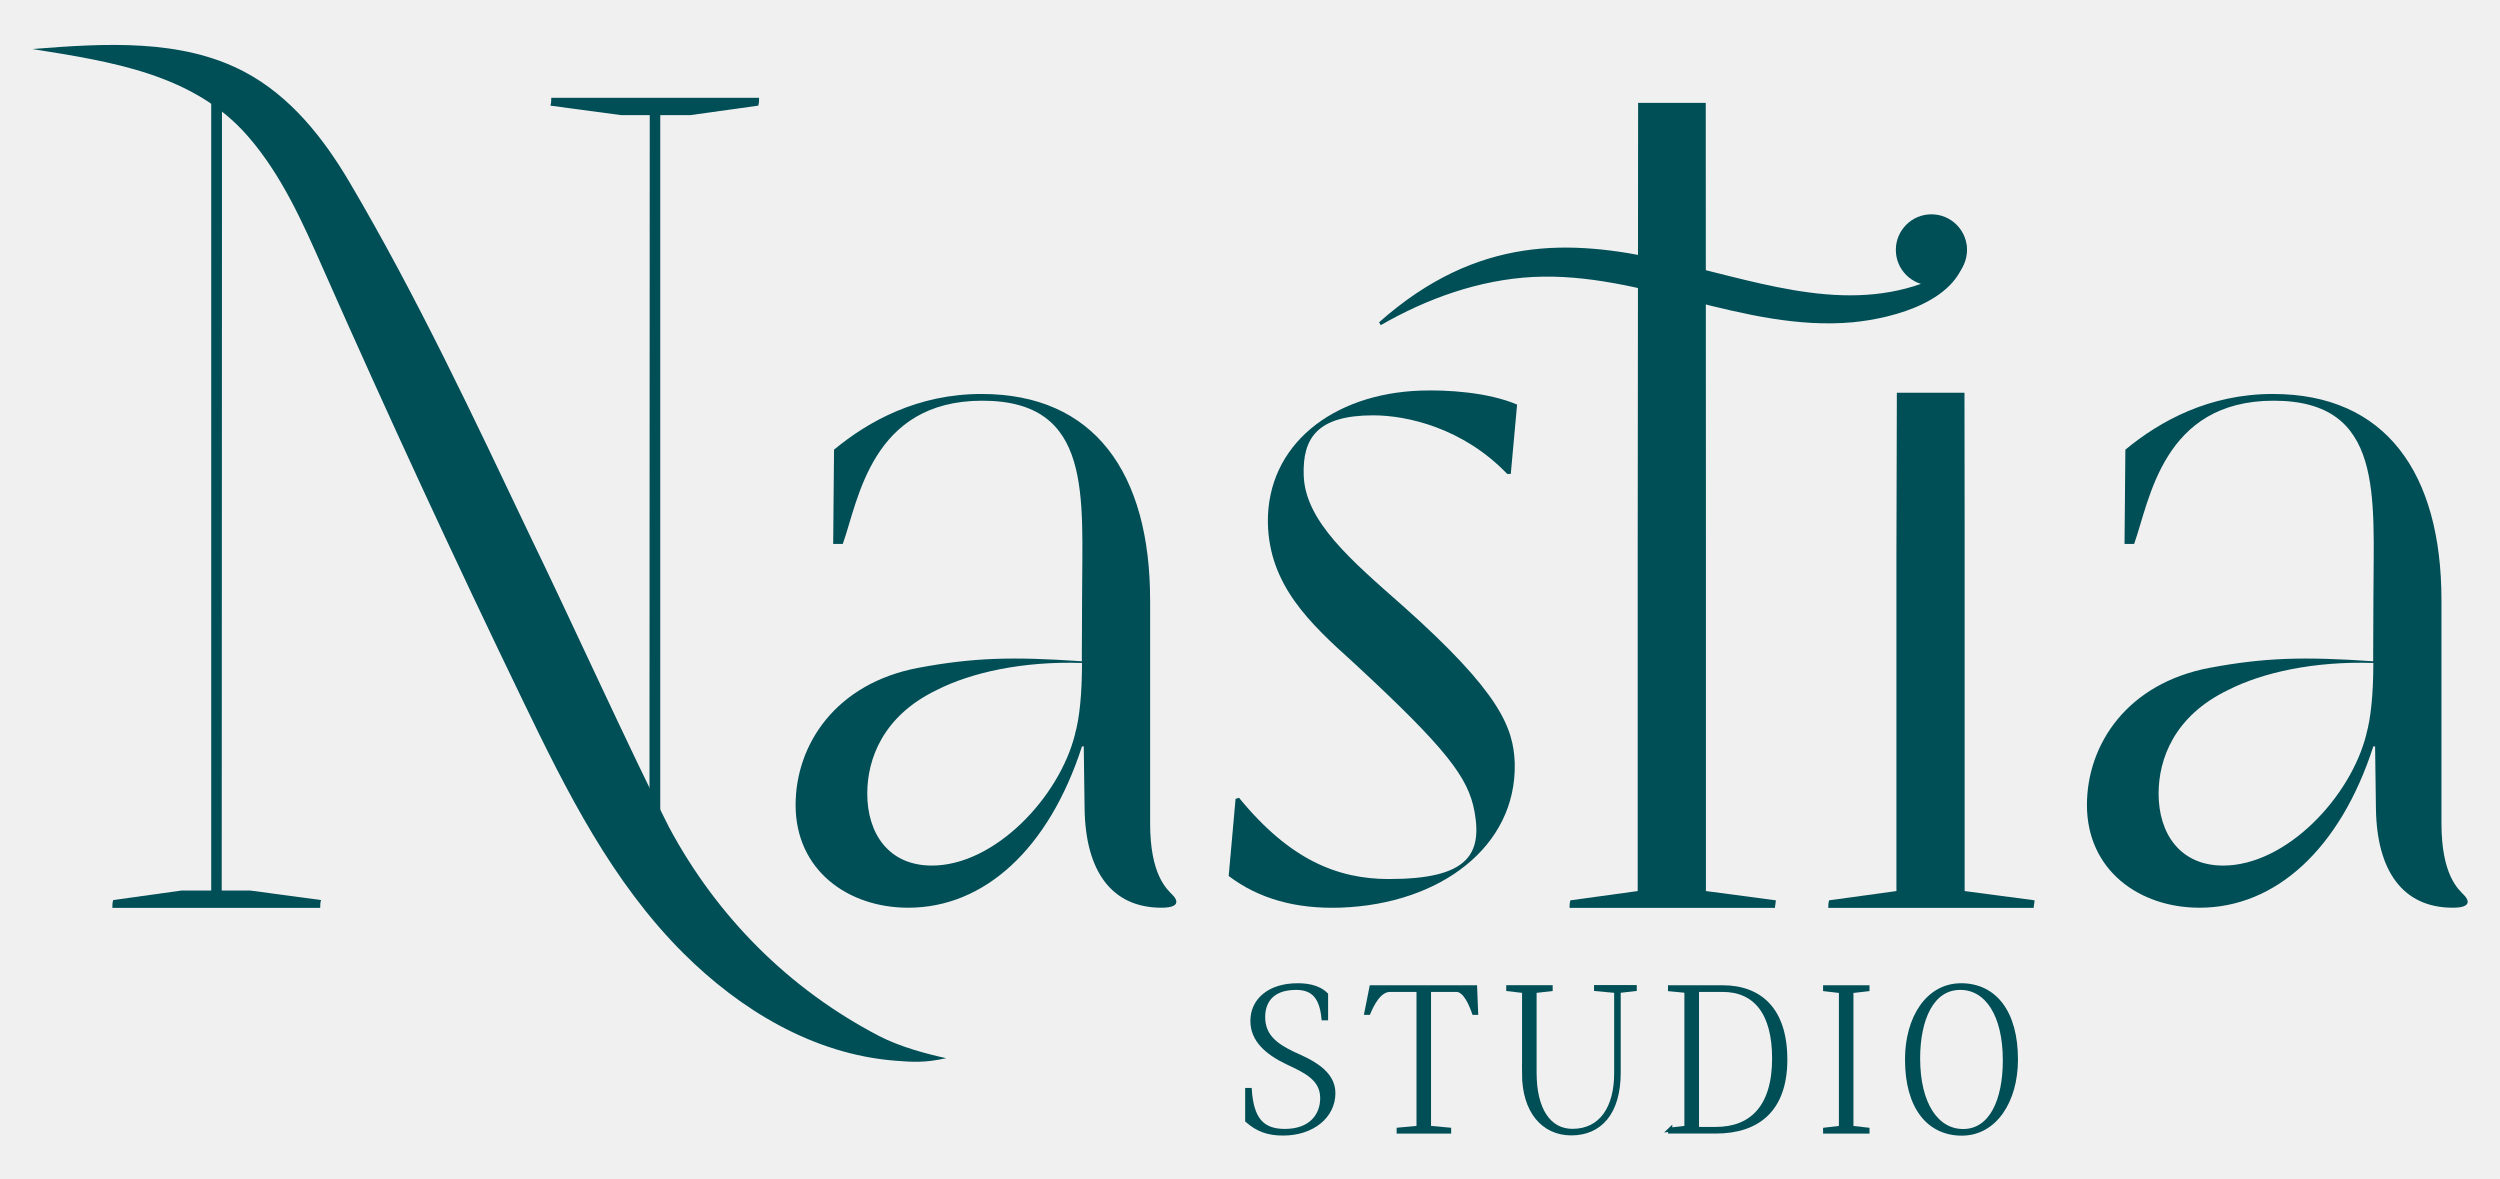
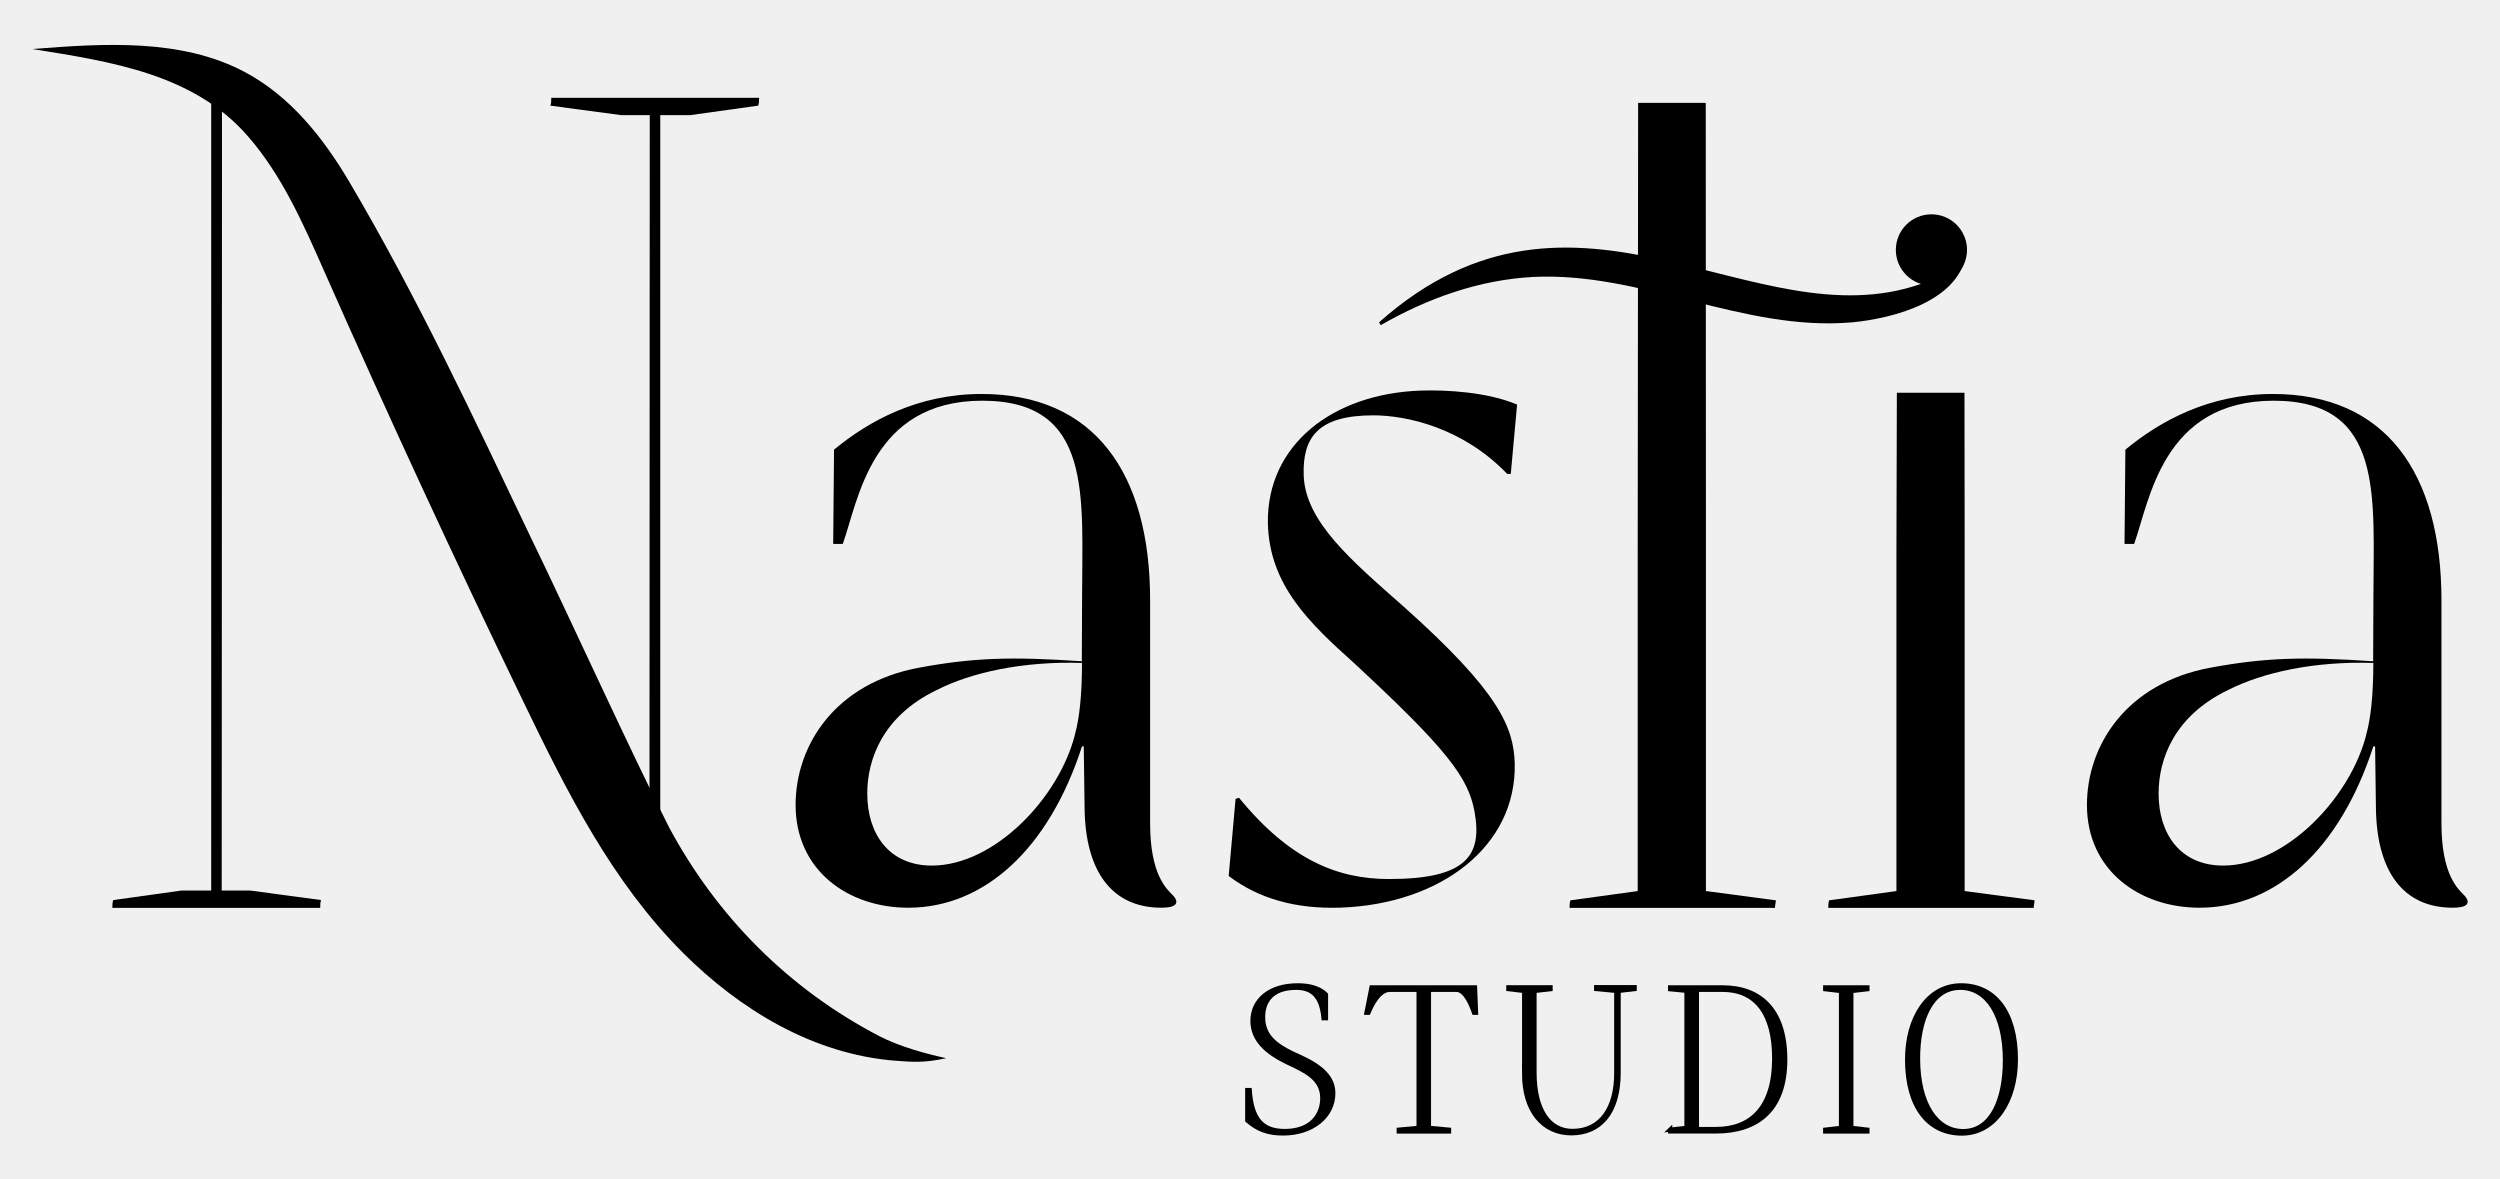
<svg xmlns="http://www.w3.org/2000/svg" id="Calque_1" data-name="Calque 1" viewBox="0 0 297.23 140.11">
  <defs>
    <style>
      .cls-1 {
        stroke-width: 0px;
      }

      .cls-1, .cls-2, .cls-3 {
-         fill: #004e56;
+         fill: #000000;
      }

      .cls-4 {
        font-size: 18.99px;
      }

      .cls-4, .cls-5 {
        fill: #1d1d1b;
        font-family: Mastro-DisplayRegular, Mastro;
      }

      .cls-6 {
        fill: #fff;
        font-size: 8.68px;
      }

      .cls-6, .cls-3 {
        font-family: Futura-Medium, Futura;
        font-weight: 500;
      }

      .cls-2 {
-         stroke: #004e56;
+         stroke: #000000;
        stroke-miterlimit: 10;
        stroke-width: .5px;
      }

      .cls-3 {
        font-size: 15.21px;
      }

      .cls-5 {
        font-size: 10.14px;
      }
    </style>
  </defs>
  <g>
    <text class="cls-3" transform="translate(-6824.94 194.25) rotate(71.09) scale(.77 1)">
      <tspan x="0" y="0">D</tspan>
    </text>
    <text class="cls-3" transform="translate(-6821.81 203.13) rotate(66.03) scale(.77 1)">
      <tspan x="0" y="0">e</tspan>
    </text>
    <text class="cls-3" transform="translate(-6818.8 209.84) rotate(61.21) scale(.77 1)">
      <tspan x="0" y="0">p</tspan>
    </text>
    <text class="cls-3" transform="translate(-6814.94 216.77) rotate(56.16) scale(.77 1)">
      <tspan x="0" y="0">u</tspan>
    </text>
    <text class="cls-3" transform="translate(-6810.95 222.57) rotate(52.47) scale(.77 1)">
      <tspan x="0" y="0">i</tspan>
    </text>
    <text class="cls-3" transform="translate(-6808.85 225.33) rotate(49.28) scale(.77 1)">
      <tspan x="0" y="0">s</tspan>
    </text>
    <text class="cls-3" transform="translate(-6805.3 229.4) rotate(45.65) scale(.77 1)">
      <tspan x="0" y="0"> </tspan>
    </text>
    <text class="cls-3" transform="translate(-6802.19 232.64) rotate(40.68) scale(.77 1)">
      <tspan x="0" y="0">2</tspan>
    </text>
    <text class="cls-3" transform="translate(-6795.71 238.12) rotate(33.54) scale(.77 1)">
      <tspan x="0" y="0">0</tspan>
    </text>
    <text class="cls-3" transform="translate(-6788.49 242.8) rotate(25.79) scale(.77 1)">
      <tspan x="0" y="0">2</tspan>
    </text>
    <text class="cls-3" transform="translate(-6780.62 246.5) rotate(17.5) scale(.77 1)">
      <tspan x="0" y="0">3</tspan>
    </text>
  </g>
  <g>
    <text class="cls-6" transform="translate(-6584.2 82.16) rotate(71.11) scale(.77 1)">
      <tspan x="0" y="0">D</tspan>
    </text>
    <text class="cls-6" transform="translate(-6582.42 87.23) rotate(66.04) scale(.77 1)">
      <tspan x="0" y="0">e</tspan>
    </text>
    <text class="cls-6" transform="translate(-6580.71 91.04) rotate(61.25) scale(.77 1)">
      <tspan x="0" y="0">p</tspan>
    </text>
    <text class="cls-6" transform="translate(-6578.49 95.02) rotate(56.16) scale(.77 1)">
      <tspan x="0" y="0">u</tspan>
    </text>
    <text class="cls-6" transform="translate(-6576.21 98.34) rotate(52.46) scale(.77 1)">
      <tspan x="0" y="0">i</tspan>
    </text>
    <text class="cls-6" transform="translate(-6575.01 99.91) rotate(49.29) scale(.77 1)">
      <tspan x="0" y="0">s</tspan>
    </text>
    <text class="cls-6" transform="translate(-6572.99 102.23) rotate(45.66) scale(.77 1)">
      <tspan x="0" y="0"> </tspan>
    </text>
    <text class="cls-6" transform="translate(-6571.2 104.09) rotate(40.66) scale(.77 1)">
      <tspan x="0" y="0">2</tspan>
    </text>
    <text class="cls-6" transform="translate(-6567.49 107.23) rotate(33.49) scale(.77 1)">
      <tspan x="0" y="0">0</tspan>
    </text>
    <text class="cls-6" transform="translate(-6563.37 109.9) rotate(25.74) scale(.77 1)">
      <tspan x="0" y="0">2</tspan>
    </text>
    <text class="cls-6" transform="translate(-6558.88 112) rotate(17.44) scale(.77 1)">
      <tspan x="0" y="0">3</tspan>
    </text>
  </g>
  <g>
    <text class="cls-3" transform="translate(-1407.4 -1928) rotate(71.09) scale(.77 1)">
      <tspan x="0" y="0">D</tspan>
    </text>
    <text class="cls-3" transform="translate(-1404.28 -1919.12) rotate(66.03) scale(.77 1)">
      <tspan x="0" y="0">e</tspan>
    </text>
    <text class="cls-3" transform="translate(-1401.27 -1912.41) rotate(61.21) scale(.77 1)">
      <tspan x="0" y="0">p</tspan>
    </text>
    <text class="cls-3" transform="translate(-1397.4 -1905.48) rotate(56.16) scale(.77 1)">
      <tspan x="0" y="0">u</tspan>
    </text>
    <text class="cls-3" transform="translate(-1393.42 -1899.68) rotate(52.47) scale(.77 1)">
      <tspan x="0" y="0">i</tspan>
    </text>
    <text class="cls-3" transform="translate(-1391.32 -1896.92) rotate(49.28) scale(.77 1)">
      <tspan x="0" y="0">s</tspan>
    </text>
    <text class="cls-3" transform="translate(-1387.77 -1892.85) rotate(45.65) scale(.77 1)">
      <tspan x="0" y="0"> </tspan>
    </text>
    <text class="cls-3" transform="translate(-1384.66 -1889.61) rotate(40.68) scale(.77 1)">
      <tspan x="0" y="0">2</tspan>
    </text>
    <text class="cls-3" transform="translate(-1378.18 -1884.13) rotate(33.54) scale(.77 1)">
      <tspan x="0" y="0">0</tspan>
    </text>
    <text class="cls-3" transform="translate(-1370.96 -1879.45) rotate(25.79) scale(.77 1)">
      <tspan x="0" y="0">2</tspan>
    </text>
    <text class="cls-3" transform="translate(-1363.09 -1875.75) rotate(17.5) scale(.77 1)">
      <tspan x="0" y="0">3</tspan>
    </text>
  </g>
  <text class="cls-5" transform="translate(-126.89 -1772.58) rotate(-23.31)">
    <tspan x="0" y="0">U</tspan>
  </text>
  <text class="cls-5" transform="translate(-120.58 -1775.32) rotate(-15.57)">
    <tspan x="0" y="0">N</tspan>
  </text>
  <text class="cls-5" transform="translate(-113.87 -1777.09) rotate(-10.35)">
    <tspan x="0" y="0"> </tspan>
  </text>
  <text class="cls-5" transform="translate(-111.58 -1777.59) rotate(-5.66)">
    <tspan x="0" y="0">C</tspan>
  </text>
  <text class="cls-5" transform="translate(-105.73 -1778.21) rotate(1.44)">
    <tspan x="0" y="0">O</tspan>
  </text>
  <text class="cls-5" transform="translate(-99.01 -1778.07) rotate(8.98)">
    <tspan x="0" y="0">N</tspan>
  </text>
  <text class="cls-5" transform="translate(-92.26 -1776.98) rotate(16.03)">
    <tspan x="0" y="0">C</tspan>
  </text>
  <text class="cls-5" transform="translate(-86.58 -1775.36) rotate(22.54)">
    <tspan x="0" y="0">E</tspan>
  </text>
  <text class="cls-5" transform="translate(-81.25 -1773.2) rotate(29.62)">
    <tspan x="0" y="0">N</tspan>
  </text>
  <text class="cls-5" transform="translate(-75.25 -1769.78) rotate(36.97)">
    <tspan x="0" y="0">T</tspan>
  </text>
  <text class="cls-5" transform="translate(-70.33 -1766.11) rotate(44.12)">
    <tspan x="0" y="0">R</tspan>
  </text>
  <text class="cls-5" transform="translate(-65.63 -1761.53) rotate(51.04)">
    <tspan x="0" y="0">É</tspan>
  </text>
  <text class="cls-5" transform="translate(-62.02 -1756.97) rotate(55.56)">
    <tspan x="0" y="0"> </tspan>
  </text>
  <text class="cls-5" transform="translate(-60.61 -1755.1) rotate(60.69)">
    <tspan x="0" y="0">D</tspan>
  </text>
  <text class="cls-5" transform="translate(-57.29 -1749.17) rotate(67.64)">
    <tspan x="0" y="0">E</tspan>
  </text>
  <text class="cls-5" transform="translate(-55.13 -1743.75) rotate(72.26)">
    <tspan x="0" y="0"> </tspan>
  </text>
  <text class="cls-5" transform="translate(-54.35 -1741.57) rotate(76.92)">
    <tspan x="0" y="0">C</tspan>
  </text>
  <text class="cls-5" transform="translate(-52.98 -1735.81) rotate(83.95)">
    <tspan x="0" y="0">R</tspan>
  </text>
  <text class="cls-5" transform="translate(-52.3 -1729.31) rotate(90.84)">
    <tspan x="0" y="0">É</tspan>
  </text>
  <text class="cls-5" transform="translate(-52.35 -1723.55) rotate(97.7)">
    <tspan x="0" y="0">A</tspan>
  </text>
  <text class="cls-5" transform="translate(-53.07 -1717.91) rotate(103.81)">
    <tspan x="0" y="0">T</tspan>
  </text>
  <text class="cls-5" transform="translate(-54.61 -1711.89) rotate(109.07)">
    <tspan x="0" y="0">I</tspan>
  </text>
  <text class="cls-5" transform="translate(-55.59 -1708.81) rotate(114.47)">
    <tspan x="0" y="0">V</tspan>
  </text>
  <text class="cls-5" transform="translate(-58.32 -1702.98) rotate(119.88)">
    <tspan x="0" y="0">I</tspan>
  </text>
  <text class="cls-5" transform="translate(-59.84 -1700.17) rotate(125.16)">
    <tspan x="0" y="0">T</tspan>
  </text>
  <text class="cls-5" transform="translate(-63.39 -1695.13) rotate(131.88)">
    <tspan x="0" y="0">É</tspan>
  </text>
  <text class="cls-4" transform="translate(-788 -1793.78) rotate(-77.78)">
    <tspan x="0" y="0">U</tspan>
  </text>
  <text class="cls-4" transform="translate(-785.28 -1806.45) rotate(-69.98)">
    <tspan x="0" y="0">N</tspan>
  </text>
  <text class="cls-4" transform="translate(-780.66 -1818.6) rotate(-64.75)">
    <tspan x="0" y="0"> </tspan>
  </text>
  <text class="cls-4" transform="translate(-778.92 -1822.65) rotate(-60.06)">
    <tspan x="0" y="0">C</tspan>
  </text>
  <text class="cls-4" transform="translate(-773.47 -1832.26) rotate(-52.95)">
    <tspan x="0" y="0">O</tspan>
  </text>
  <text class="cls-4" transform="translate(-765.93 -1842.32) rotate(-45.41)">
    <tspan x="0" y="0">N</tspan>
  </text>
  <text class="cls-4" transform="translate(-756.92 -1851.43) rotate(-38.33)">
    <tspan x="0" y="0">C</tspan>
  </text>
  <text class="cls-4" transform="translate(-748.21 -1858.33) rotate(-31.78)">
    <tspan x="0" y="0">E</tspan>
  </text>
  <text class="cls-4" transform="translate(-739.09 -1864.09) rotate(-24.66)">
    <tspan x="0" y="0">N</tspan>
  </text>
  <text class="cls-4" transform="translate(-727.32 -1869.47) rotate(-17.28)">
    <tspan x="0" y="0">T</tspan>
  </text>
  <text class="cls-4" transform="translate(-716.33 -1872.94) rotate(-10.1)">
    <tspan x="0" y="0">R</tspan>
  </text>
  <text class="cls-4" transform="translate(-704.21 -1875.07) rotate(-3.2)">
    <tspan x="0" y="0">É</tspan>
  </text>
  <text class="cls-4" transform="translate(-693.3 -1875.56) rotate(1.31)">
    <tspan x="0" y="0"> </tspan>
  </text>
  <text class="cls-4" transform="translate(-688.93 -1875.67) rotate(6.48)">
    <tspan x="0" y="0">D</tspan>
  </text>
  <text class="cls-4" transform="translate(-676.28 -1874.2) rotate(13.49)">
    <tspan x="0" y="0">E</tspan>
  </text>
  <text class="cls-4" transform="translate(-665.69 -1871.53) rotate(18.12)">
    <tspan x="0" y="0"> </tspan>
  </text>
  <text class="cls-4" transform="translate(-661.48 -1870.32) rotate(22.82)">
    <tspan x="0" y="0">C</tspan>
  </text>
  <text class="cls-4" transform="translate(-651.26 -1866.08) rotate(29.83)">
    <tspan x="0" y="0">R</tspan>
  </text>
  <text class="cls-4" transform="translate(-640.6 -1859.94) rotate(36.75)">
    <tspan x="0" y="0">É</tspan>
  </text>
  <text class="cls-4" transform="translate(-631.89 -1853.52) rotate(43.63)">
    <tspan x="0" y="0">A</tspan>
  </text>
  <text class="cls-4" transform="translate(-624.14 -1846.25) rotate(49.74)">
    <tspan x="0" y="0">T</tspan>
  </text>
  <text class="cls-4" transform="translate(-616.71 -1837.3) rotate(55.01)">
    <tspan x="0" y="0">I</tspan>
  </text>
  <text class="cls-4" transform="translate(-613.11 -1832.43) rotate(60.45)">
    <tspan x="0" y="0">V</tspan>
  </text>
  <text class="cls-4" transform="translate(-607.27 -1821.86) rotate(65.89)">
    <tspan x="0" y="0">I</tspan>
  </text>
  <text class="cls-4" transform="translate(-604.68 -1816.43) rotate(71.21)">
    <tspan x="0" y="0">T</tspan>
  </text>
  <text class="cls-4" transform="translate(-600.97 -1805.52) rotate(77.94)">
    <tspan x="0" y="0">É</tspan>
  </text>
  <text class="cls-4" transform="translate(-598.8 -1794.8) rotate(82.55)">
    <tspan x="0" y="0"> </tspan>
  </text>
  <text class="cls-4" transform="translate(-598.22 -1790.34) rotate(85.24)">
    <tspan x="0" y="0"> </tspan>
  </text>
  <text class="cls-4" transform="translate(-597.84 -1785.9) rotate(87.89)">
    <tspan x="0" y="0"> </tspan>
  </text>
  <text class="cls-4" transform="translate(-597.66 -1781.43) rotate(90.93)">
    <tspan x="0" y="0"> </tspan>
  </text>
  <text class="cls-4" transform="translate(-597.71 -1776.9) rotate(93.2)">
    <tspan x="0" y="0"> </tspan>
  </text>
  <text class="cls-4" transform="translate(-597.96 -1772.43) rotate(95.87)">
    <tspan x="0" y="0"> </tspan>
  </text>
  <text class="cls-4" transform="translate(-598.19 -1768.07) rotate(101.09)">
    <tspan x="0" y="0">U</tspan>
  </text>
  <text class="cls-4" transform="translate(-600.65 -1755.39) rotate(108.87)">
    <tspan x="0" y="0">N</tspan>
  </text>
  <text class="cls-4" transform="translate(-605.05 -1743.1) rotate(114.13)">
    <tspan x="0" y="0"> </tspan>
  </text>
  <text class="cls-4" transform="translate(-606.7 -1739.04) rotate(118.82)">
    <tspan x="0" y="0">C</tspan>
  </text>
  <text class="cls-4" transform="translate(-611.96 -1729.32) rotate(125.93)">
    <tspan x="0" y="0">O</tspan>
  </text>
  <text class="cls-4" transform="translate(-619.33 -1719.08) rotate(133.51)">
    <tspan x="0" y="0">N</tspan>
  </text>
  <text class="cls-4" transform="translate(-628.14 -1709.84) rotate(140.55)">
    <tspan x="0" y="0">C</tspan>
  </text>
  <text class="cls-4" transform="translate(-636.71 -1702.77) rotate(147.1)">
    <tspan x="0" y="0">E</tspan>
  </text>
  <text class="cls-4" transform="translate(-645.74 -1696.82) rotate(154.23)">
    <tspan x="0" y="0">N</tspan>
  </text>
  <text class="cls-4" transform="translate(-657.38 -1691.23) rotate(161.59)">
    <tspan x="0" y="0">T</tspan>
  </text>
  <text class="cls-4" transform="translate(-668.3 -1687.54) rotate(168.77)">
    <tspan x="0" y="0">R</tspan>
  </text>
  <text class="cls-4" transform="translate(-680.38 -1685.17) rotate(175.69)">
    <tspan x="0" y="0">É</tspan>
  </text>
  <text class="cls-4" transform="translate(-691.25 -1684.44) rotate(-179.07)">
    <tspan x="0" y="0"> </tspan>
  </text>
  <text class="cls-4" transform="translate(-695.62 -1684.27) rotate(-174.65)">
    <tspan x="0" y="0">D</tspan>
  </text>
  <text class="cls-4" transform="translate(-708.33 -1685.5) rotate(-167.63)">
    <tspan x="0" y="0">E</tspan>
  </text>
  <text class="cls-4" transform="translate(-718.96 -1687.95) rotate(-163.01)">
    <tspan x="0" y="0"> </tspan>
  </text>
  <text class="cls-4" transform="translate(-723.2 -1689.09) rotate(-158.3)">
    <tspan x="0" y="0">C</tspan>
  </text>
  <text class="cls-4" transform="translate(-733.52 -1693.13) rotate(-151.27)">
    <tspan x="0" y="0">R</tspan>
  </text>
  <text class="cls-4" transform="translate(-744.27 -1699.05) rotate(-144.37)">
    <tspan x="0" y="0">É</tspan>
  </text>
  <text class="cls-4" transform="translate(-753.1 -1705.3) rotate(-137.48)">
    <tspan x="0" y="0">A</tspan>
  </text>
  <text class="cls-4" transform="translate(-760.99 -1712.42) rotate(-131.37)">
    <tspan x="0" y="0">T</tspan>
  </text>
  <text class="cls-4" transform="translate(-768.6 -1721.22) rotate(-126.11)">
    <tspan x="0" y="0">I</tspan>
  </text>
  <text class="cls-4" transform="translate(-772.28 -1726.02) rotate(-120.68)">
    <tspan x="0" y="0">V</tspan>
  </text>
  <text class="cls-4" transform="translate(-778.33 -1736.46) rotate(-115.25)">
    <tspan x="0" y="0">I</tspan>
  </text>
  <text class="cls-4" transform="translate(-781.03 -1741.86) rotate(-109.91)">
    <tspan x="0" y="0">T</tspan>
  </text>
  <text class="cls-4" transform="translate(-784.96 -1752.7) rotate(-103.18)">
    <tspan x="0" y="0">É</tspan>
  </text>
  <g>
    <g>
      <path class="cls-2" d="M148.29,133.22v-3.62h.29c.24,3.4,1.42,4.87,4.17,4.87,3.16,0,4.46-1.91,4.46-3.91,0-2.32-1.98-3.23-4.1-4.22-2.58-1.23-4.2-2.75-4.2-4.97,0-2.41,1.98-4.22,5.36-4.22.87,0,2.39.1,3.38,1.09v2.82h-.29c-.24-2.58-1.3-3.62-3.26-3.62-3.16,0-3.93,1.91-3.93,3.47,0,2.17,1.35,3.31,3.57,4.37,2.08.92,4.78,2.15,4.78,4.68,0,2.75-2.49,4.8-5.98,4.8-1.81,0-3.04-.48-4.25-1.54Z" />
      <path class="cls-2" d="M166.3,134.31l2.36-.22v-16.41h-3.4c-1.3,0-2.15,1.76-2.56,2.73h-.24l.6-3.02h12.31l.12,3.02h-.24c-.34-.96-1.04-2.73-2.1-2.73h-3.26v16.41l2.39.22v.22h-5.98v-.22Z" />
      <path class="cls-2" d="M181.21,127.62v-9.8l-1.88-.22v-.22h5.02v.22l-1.91.22v9.72c0,4.39,1.71,6.92,4.51,6.92,3.47,0,5.21-2.82,5.21-6.85v-9.8l-2.39-.22v-.22h4.58v.22l-1.91.22v9.72c0,4.85-2.29,7.21-5.62,7.21s-5.62-2.63-5.62-7.14Z" />
      <path class="cls-2" d="M198.56,134.31l1.95-.22v-16.29l-1.95-.19v-.22h6.23c4.44,0,7.46,2.63,7.46,8.59s-3.28,8.54-8.25,8.54h-5.43v-.22ZM210.94,125.84c0-5.4-2.22-8.16-6.15-8.16h-3.04v16.55h2.27c4.15,0,6.92-2.53,6.92-8.4Z" />
      <path class="cls-2" d="M217,134.31l1.88-.22v-16.26l-1.88-.22v-.22h5.02v.22l-1.91.22v16.26l1.91.22v.22h-5.02v-.22Z" />
      <path class="cls-2" d="M226.74,125.96c0-4.9,2.44-8.81,6.42-8.81s6.51,3.19,6.51,8.81c0,4.95-2.51,8.81-6.42,8.81s-6.51-3.09-6.51-8.81ZM238.37,126.08c0-5.48-2.17-8.64-5.31-8.64-3.4,0-5.02,3.74-5.02,8.4,0,5.43,2.2,8.64,5.36,8.64,3.4,0,4.97-3.76,4.97-8.4Z" />
    </g>
    <g>
      <path class="cls-1" d="M3.85,5.83c8.56-.68,17.7-1.26,25.21,2.71,5.49,2.9,9.42,7.91,12.5,13.13,8.05,13.66,14.72,27.9,21.51,42.15,4.38,9,12,25.74,16.46,34.51,5.7,10.65,14.26,19.26,25,24.85,2.47,1.28,5.65,2.13,7.97,2.63-2.59.57-3.97.46-6.06.3-9.78-.77-18.46-6.07-25.21-12.8-8.47-8.45-13.85-19.21-18.98-29.83-8.22-17-16.14-34.13-23.77-51.38-2.47-5.59-4.97-11.28-9.04-15.94C23.02,8.8,13.24,7.33,3.85,5.83Z" />
      <g>
        <path class="cls-1" d="M26.36,106.07s.04-95.31.03-94.43c-.97,0,0,0-1.28,0v94.44c-2.18,1.73,3.53,1.88,1.25,0Z" />
        <path class="cls-1" d="M29.76,105.88h-8.2l-8.1,1.13c-.1.31-.1.62-.1.93h24.71c0-.31,0-.62.1-.93l-8.41-1.13Z" />
      </g>
      <g>
        <path class="cls-1" d="M77.25,13.49s-.04,95.31-.03,94.43c.97,0,0,0,1.28,0V13.49c2.18-1.73-3.53-1.88-1.25,0Z" />
        <path class="cls-1" d="M73.85,13.69h8.2l8.1-1.13c.1-.31.1-.62.1-.93h-24.71c0,.31,0,.62-.1.93l8.41,1.13Z" />
      </g>
    </g>
    <path class="cls-1" d="M211.13,107.04c0,.3-.1.6-.1.9h-24.42c0-.3,0-.6.1-.9l8-1.1v-40.15l.05-53.56h8.04s.02,51.07.02,51.07v42.64l8.31,1.1Z" />
    <path class="cls-1" d="M146.08,104.15l.82-9.17.41-.13c6.08,7.44,11.77,9.65,17.79,9.66,9.25.01,11.16-2.79,10.21-8.01-.73-4.04-3.27-7.43-14.33-17.67-5.26-4.73-10.09-9.25-10.24-16.67-.12-9.25,7.67-15.35,18.15-15.72,3.11-.11,8,.18,11.48,1.66l-.75,8.25h-.42c-5.28-5.51-11.98-6.97-15.93-6.97-6.65,0-8.42,2.69-8.27,7.15.19,5.48,5.65,10.09,11.87,15.58,11.47,10.23,13.07,14.4,13.22,18.62.24,9.93-8.87,16.76-20.69,17.18-5.29.18-9.7-1.03-13.32-3.76Z" />
    <path class="cls-1" d="M248.12,95.72c0-7.19,4.76-14.49,14.64-16.33,6.45-1.2,11.08-1.34,19.39-.77l.03-7.46c0-12.1,1.37-23.52-11.86-23.52s-14.75,11.92-16.59,17.03h-1.14l.1-11.21c4.15-3.43,9.97-6.62,17.54-6.62,13.39,0,20.04,9.36,20.04,24.55v26.49c0,6.17,1.99,7.82,2.7,8.56,0,0,1.56,1.48-1.35,1.48-5.92,0-9.03-4.34-9.14-11.76l-.1-7.42h-.21c-3.95,12.22-11.63,19.18-20.66,19.18-7.16,0-13.39-4.45-13.39-12.22ZM281.34,87.27c.52-1.83.83-4.68.83-8.45-7.06-.23-13.18,1.14-17.23,3.2-6.44,3.08-8.3,8.22-8.3,12.33,0,4.8,2.59,8.56,7.68,8.56,7.47,0,15.16-8.11,17.03-15.64Z" />
    <path class="cls-1" d="M241.89,107.04c0,.3-.1.6-.1.9h-24.42c0-.3,0-.6.1-.9l8-1.1v-40.15l.05-19.1h8.04s.02,16.61.02,16.61v42.64l8.31,1.1Z" />
    <path class="cls-1" d="M163.96,38.32c23.48-20.84,44.55,2.49,64.52-4.6,2.52-.88,5.34-3.14,4.26-6.05,0,0,.32-.25.32-.25.53.67.77,1.55.74,2.39-.58,5.93-8.6,8.03-13.55,8.51-13,1.15-25.06-6.05-38.01-5.39-6.38.34-12.56,2.55-18.08,5.73,0,0-.2-.35-.2-.35h0Z" />
    <circle class="cls-1" cx="229.63" cy="29.71" r="4.23" />
    <path class="cls-1" d="M94.59,95.72c0-7.19,4.76-14.49,14.64-16.33,6.45-1.2,11.08-1.34,19.39-.77l.03-7.46c0-12.1,1.37-23.52-11.86-23.52s-14.75,11.92-16.59,17.03h-1.14l.1-11.21c4.15-3.43,9.97-6.62,17.54-6.62,13.39,0,20.04,9.36,20.04,24.55v26.49c0,6.17,1.99,7.82,2.7,8.56,0,0,1.56,1.48-1.35,1.48-5.92,0-9.03-4.34-9.14-11.76l-.1-7.42h-.21c-3.95,12.22-11.63,19.18-20.66,19.18-7.16,0-13.39-4.45-13.39-12.22ZM127.81,87.27c.52-1.83.83-4.68.83-8.45-7.06-.23-13.18,1.14-17.23,3.2-6.44,3.08-8.3,8.22-8.3,12.33,0,4.8,2.59,8.56,7.68,8.56,7.47,0,15.16-8.11,17.03-15.64Z" />
  </g>
</svg>
